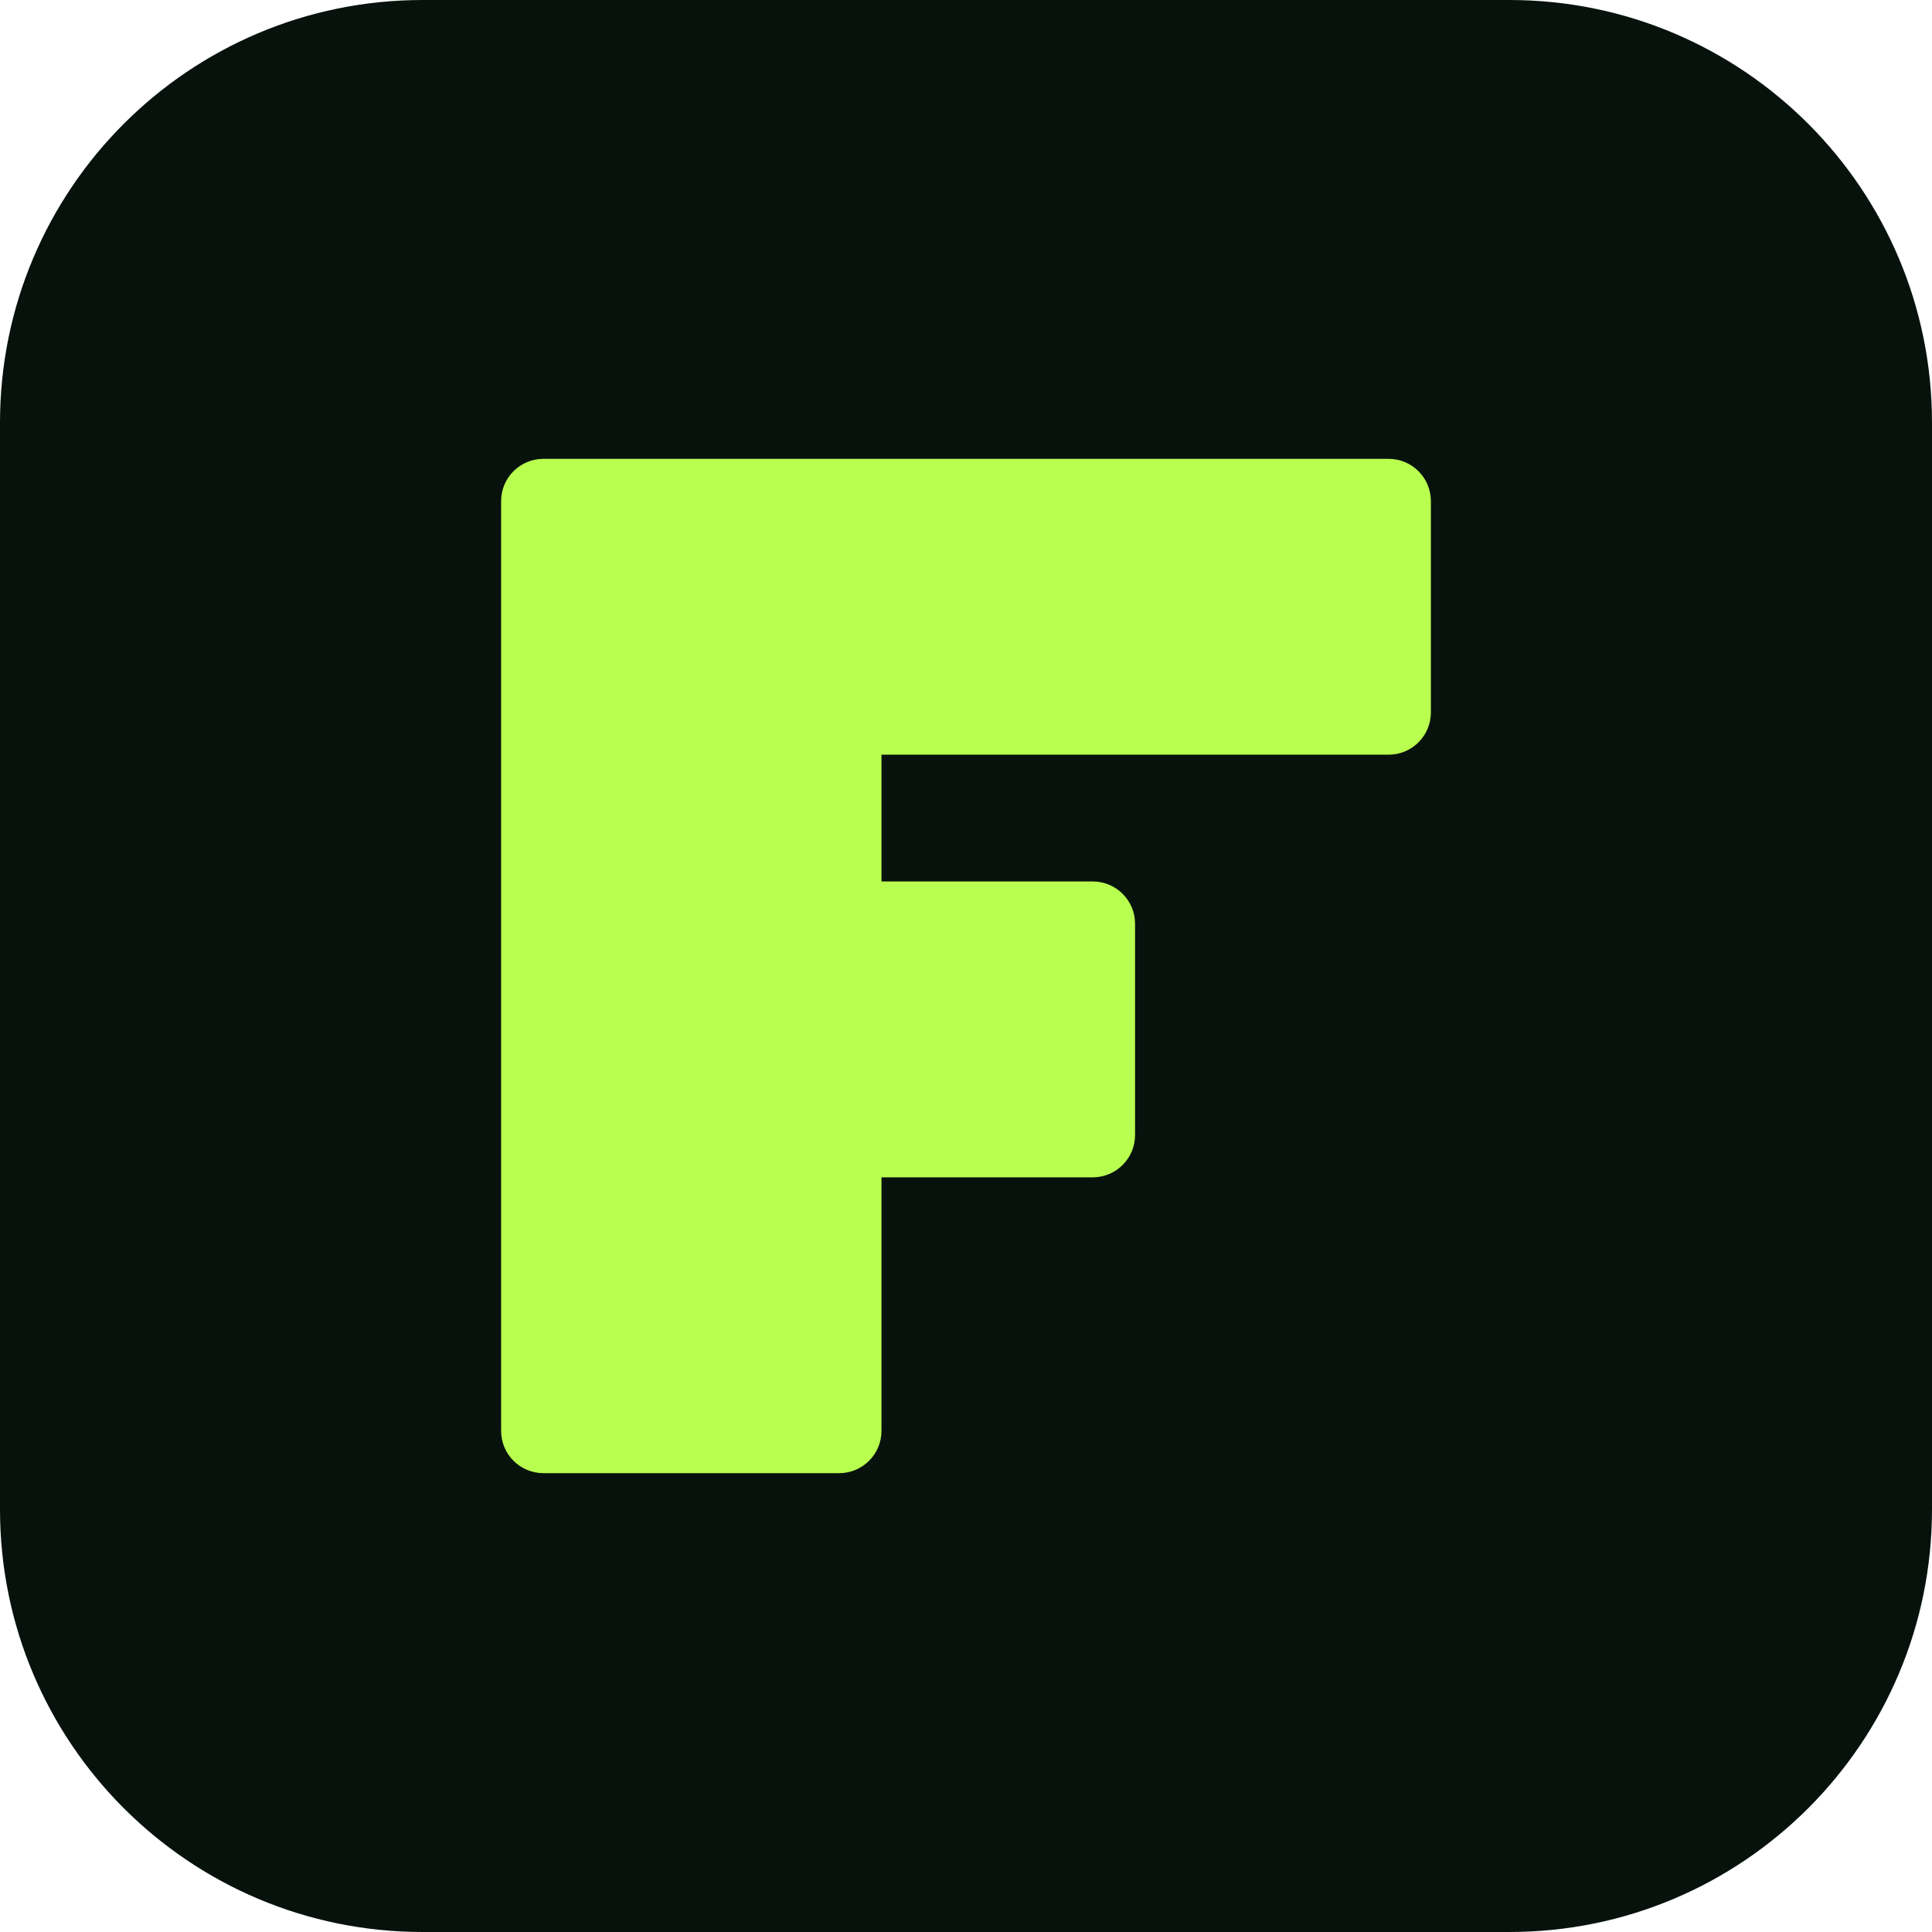
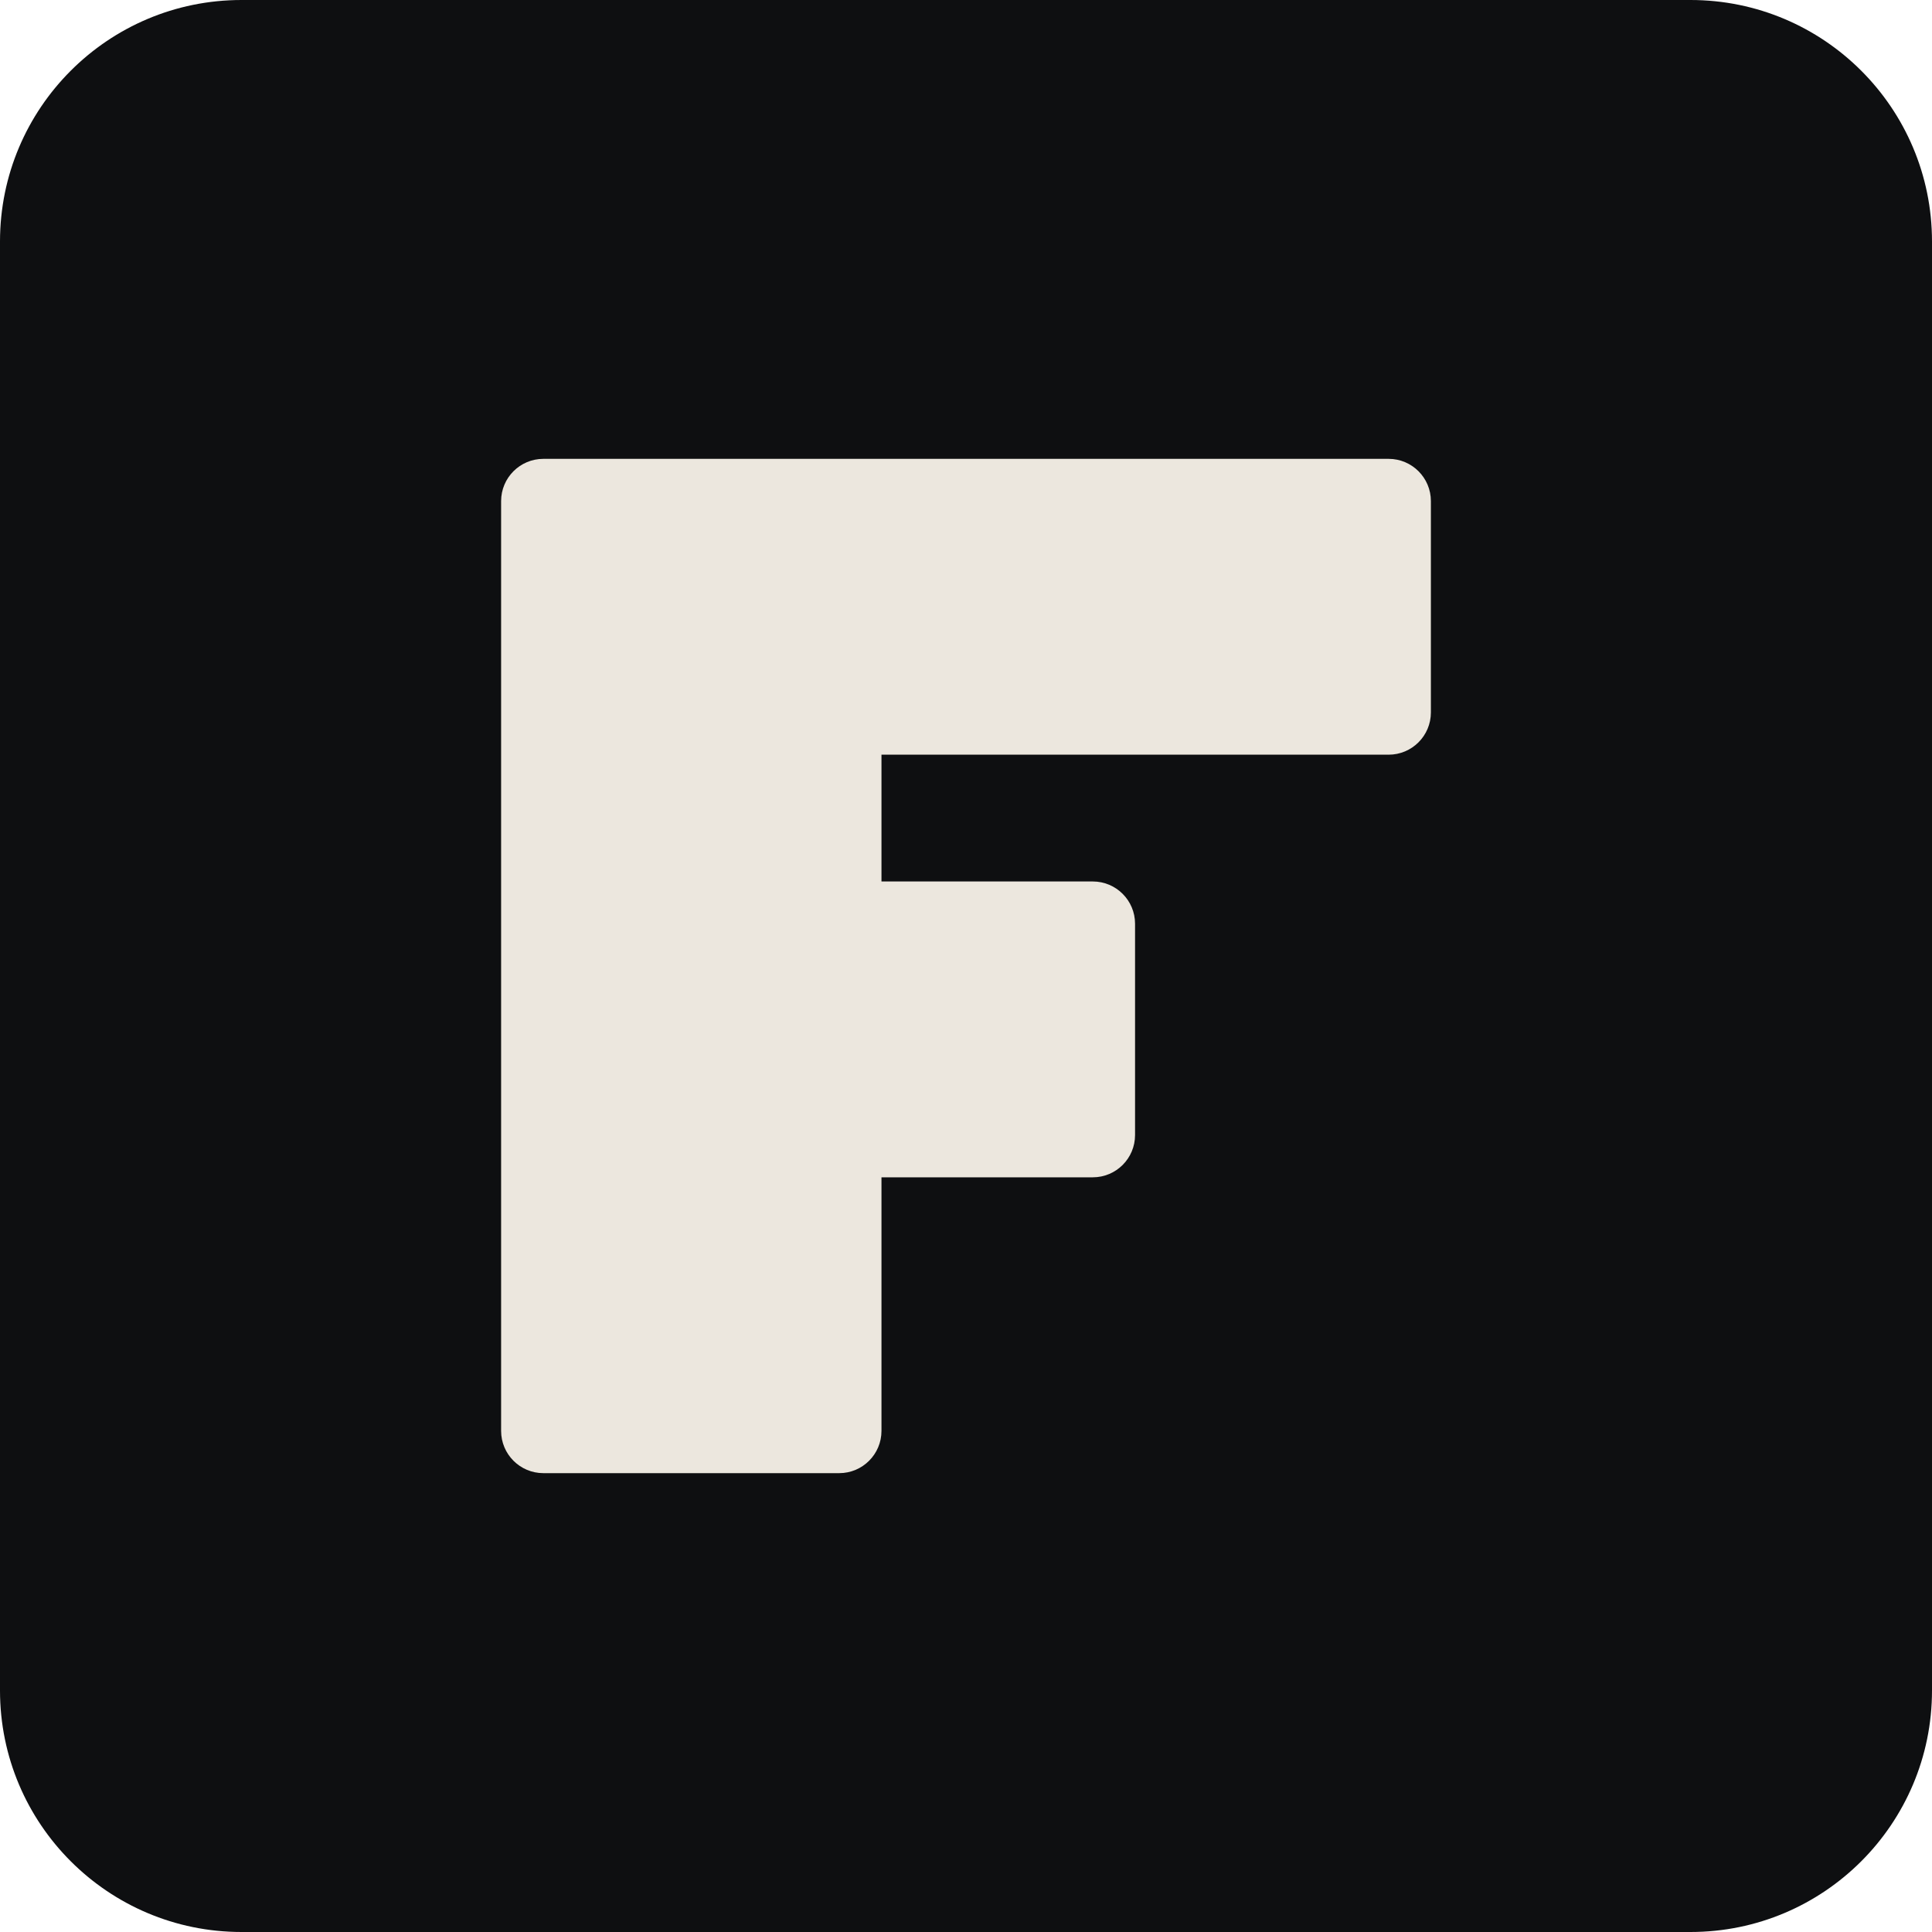
<svg xmlns="http://www.w3.org/2000/svg" viewBox="0 0 64 64" width="64" height="64">
-   <rect width="64" height="64" rx="14" fill="#07120d" />
+   <rect width="64" height="64" rx="8" fill="#0e0f11" />
  <g transform="translate(9.6 9.6) scale(0.7)">
-     <path d="M12 8h40a2 2 0 0 1 2 2v10a2 2 0 0 1-2 2H28v6h10a2 2 0 0 1 2 2v10a2 2 0 0 1-2 2H28v12a2 2 0 0 1-2 2H12a2 2 0 0 1-2-2V10a2 2 0 0 1 2-2z" fill="#b9ff4f" />
+     <path d="M12 8h40a2 2 0 0 1 2 2v10a2 2 0 0 1-2 2H28v6h10a2 2 0 0 1 2 2v10a2 2 0 0 1-2 2H28v12a2 2 0 0 1-2 2H12a2 2 0 0 1-2-2V10a2 2 0 0 1 2-2z" fill="#ece7de" />
  </g>
</svg>
